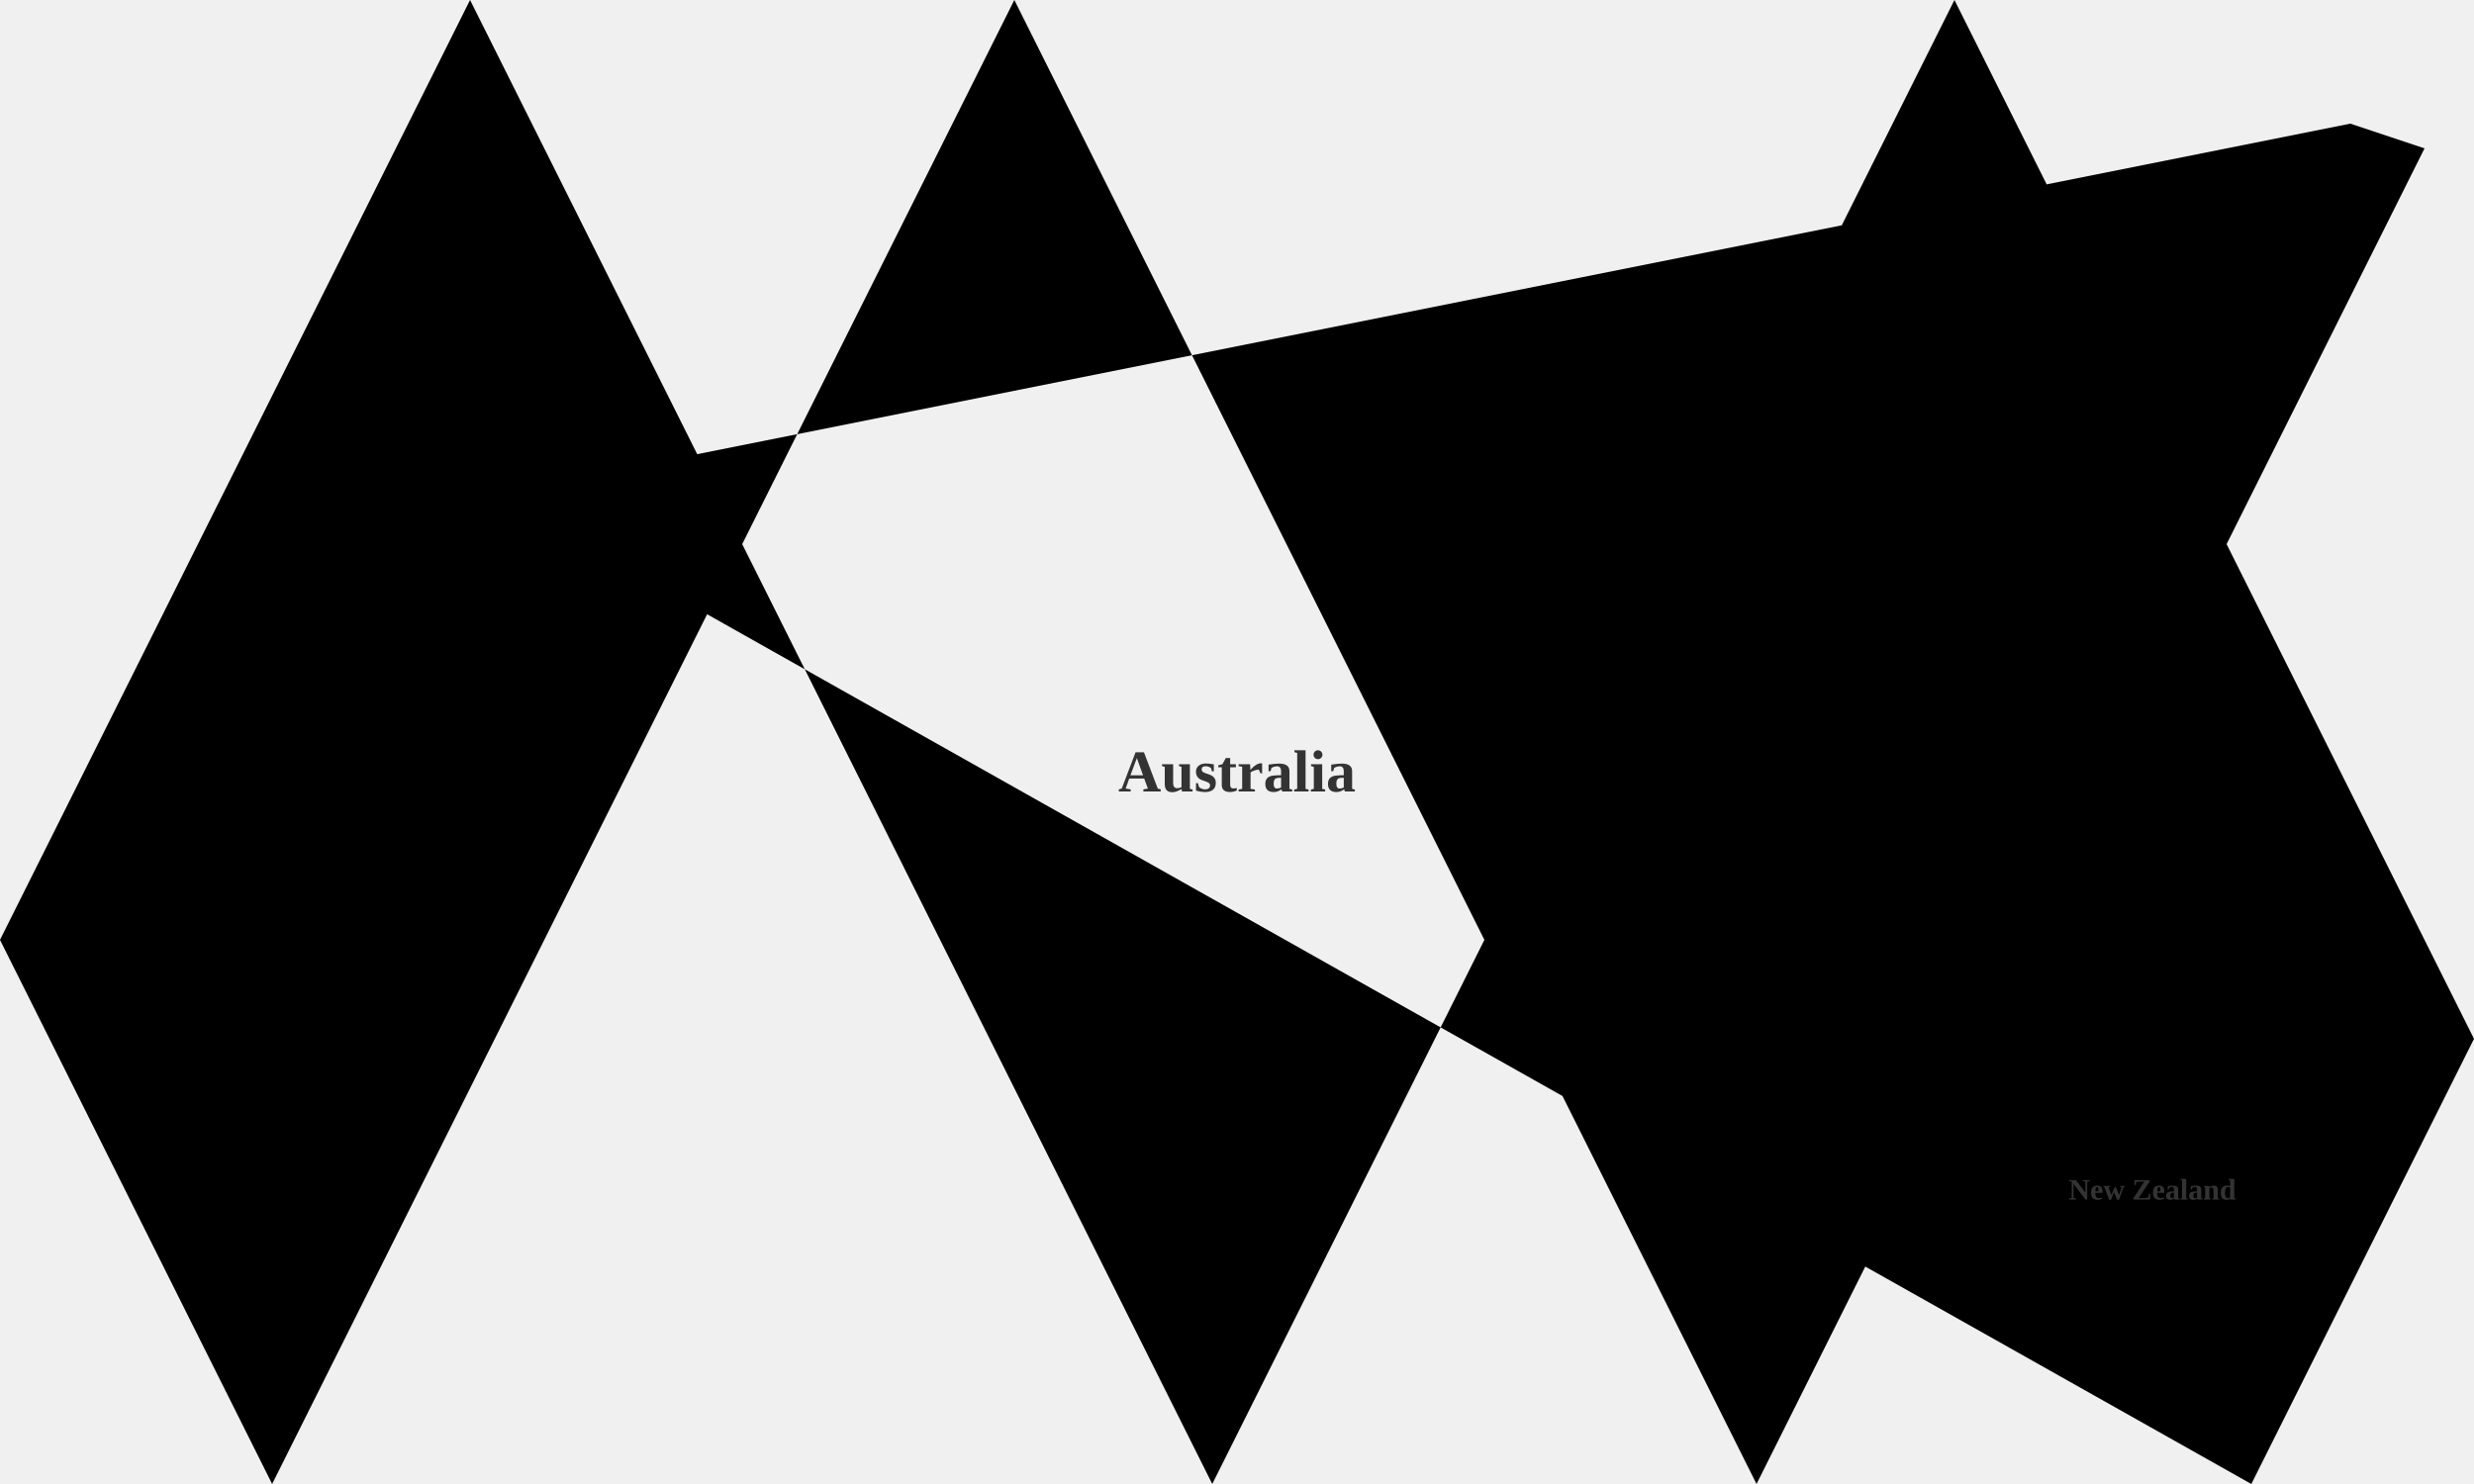
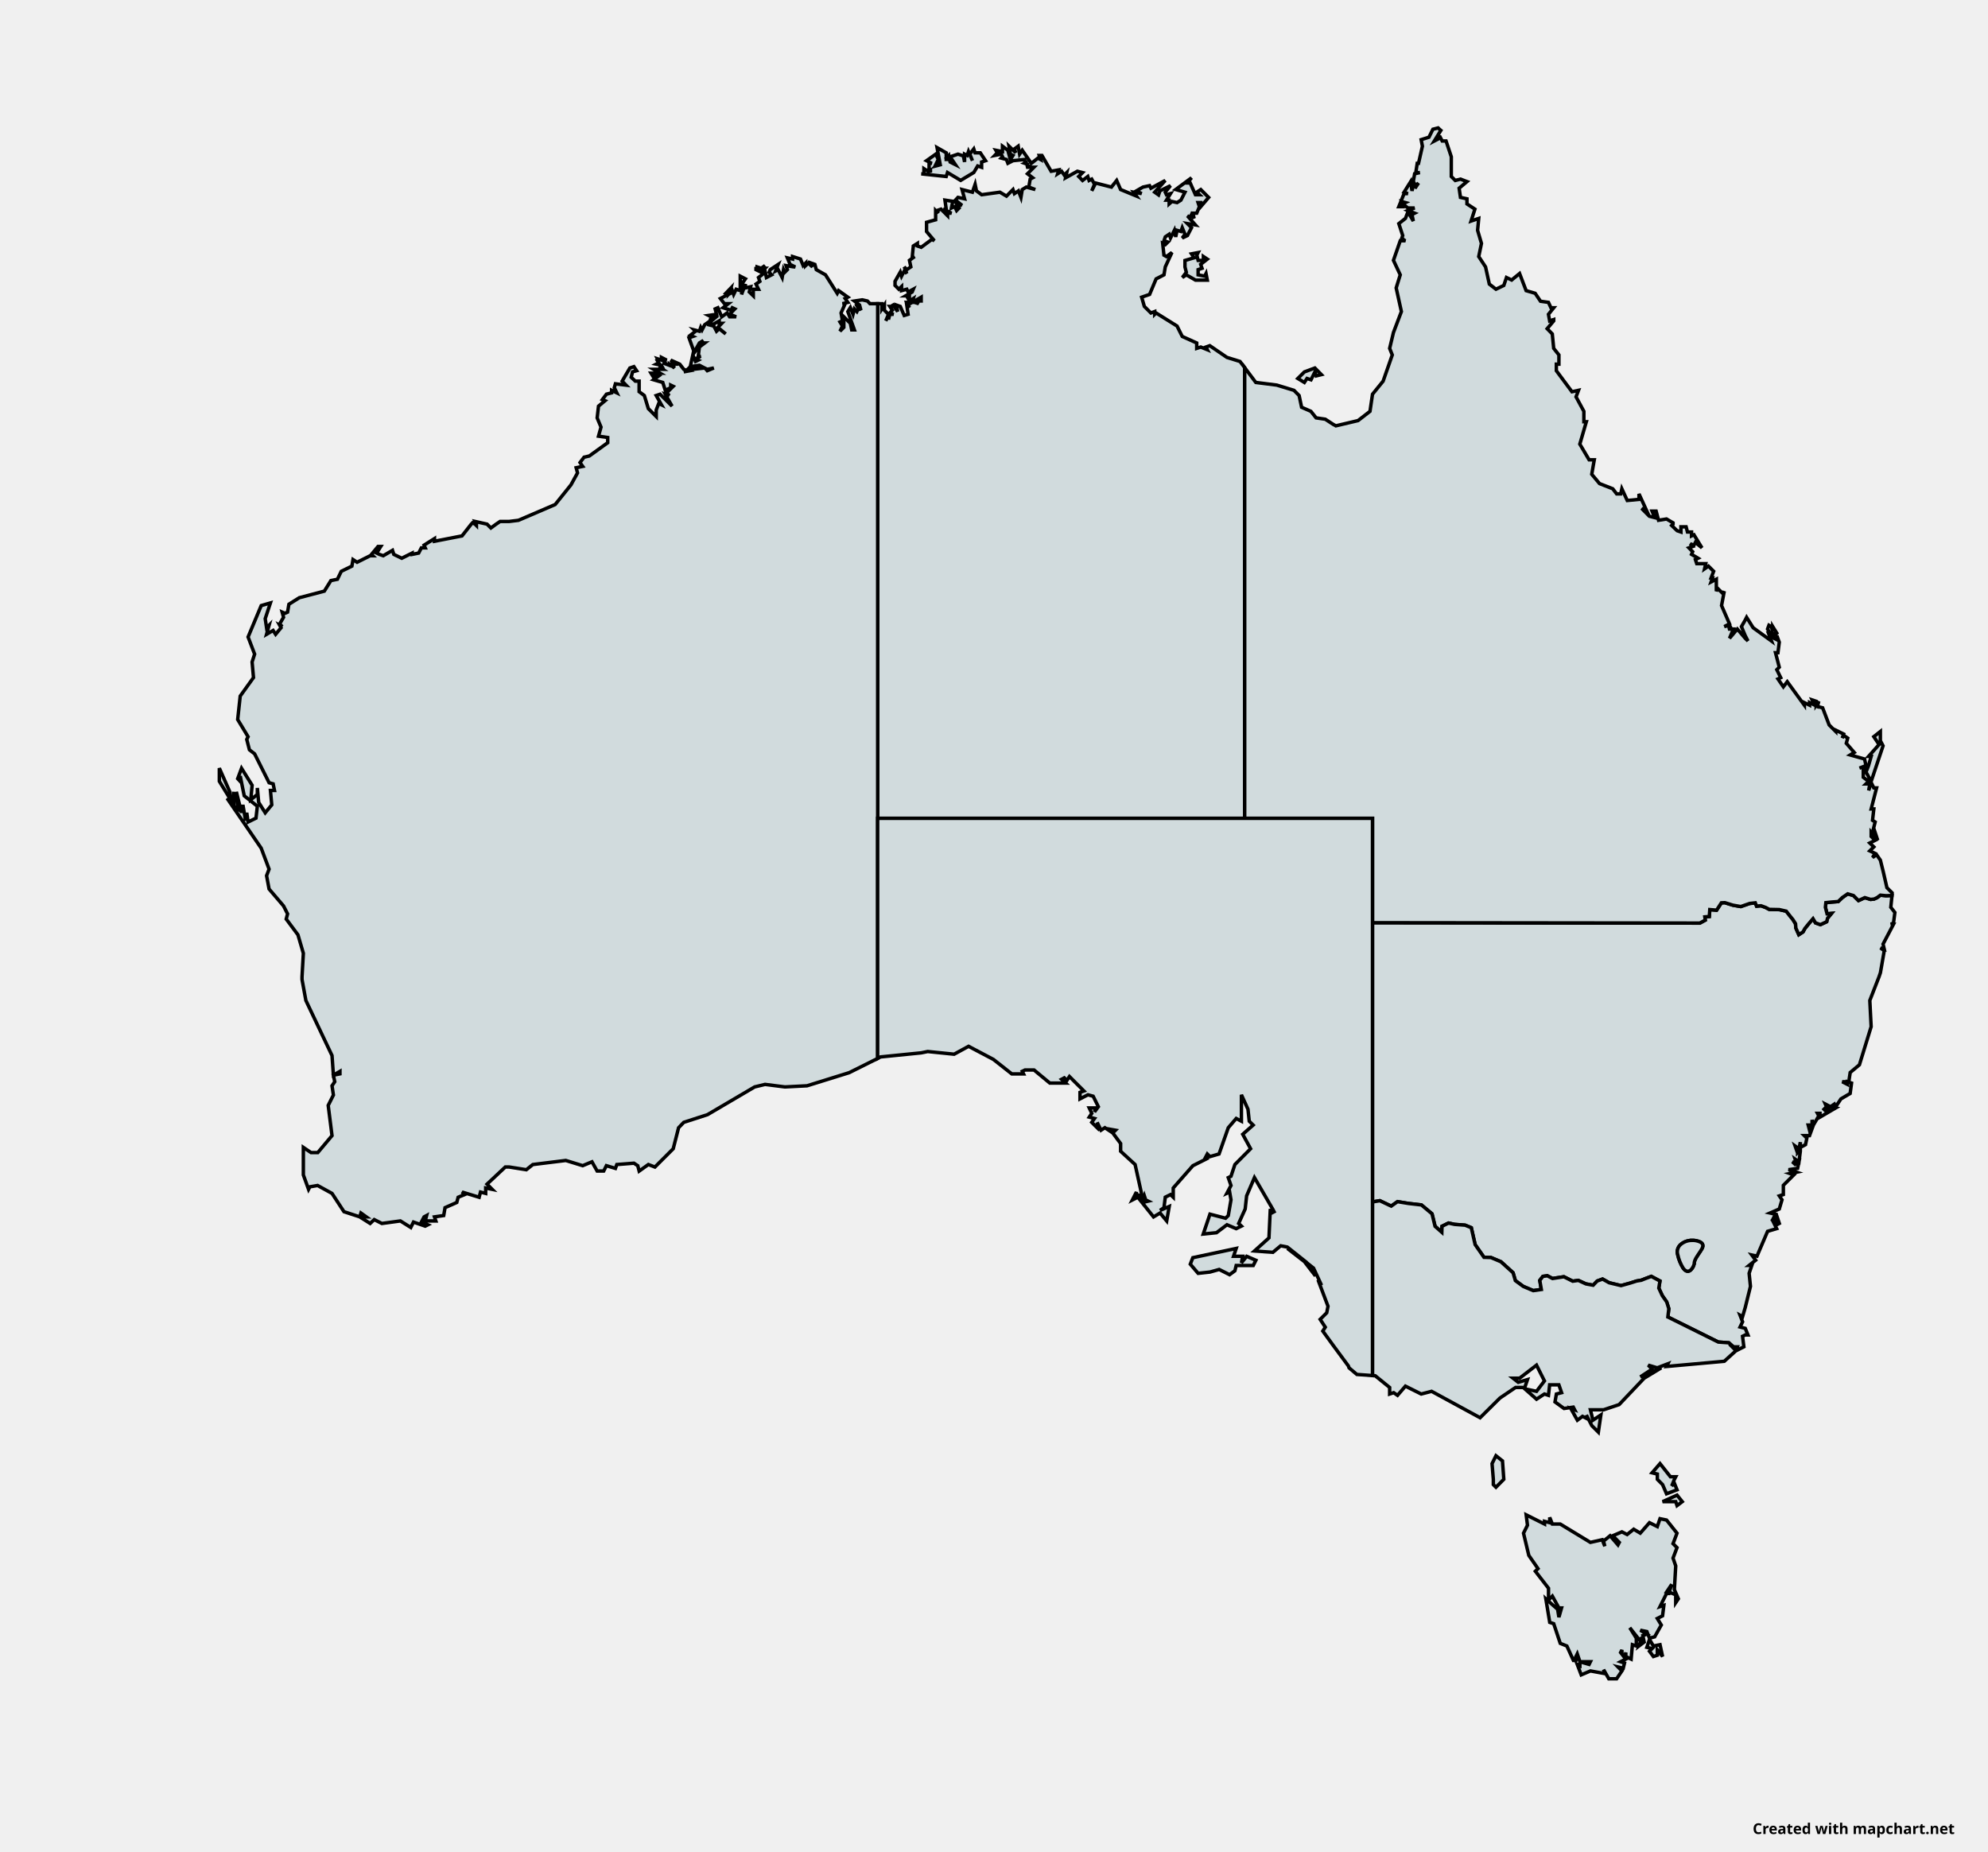
- <svg xmlns="http://www.w3.org/2000/svg" viewBox="0 0 1000 600" class="continent-map">
-   <path id="Australia" class="country" d="M200 200 L250 190 L300 180 L350 170 L400 160 L450 150 L500 140 L550 130 L600 120 L650 110 L700 100 L750 90 L800 80 L850 70 L900 60 L950 50 L980 60 L970 80 L960 100 L950 120 L940 140 L930 160 L920 180 L910 200 L900 220 L890 240 L880 260 L870 280 L860 300 L850 320 L840 340 L830 360 L820 380 L810 400 L800 420 L790 440 L780 460 L770 480 L760 500 L750 520 L740 540 L730 560 L720 580 L710 600 L700 580 L690 560 L680 540 L670 520 L660 500 L650 480 L640 460 L630 440 L620 420 L610 400 L600 380 L590 360 L580 340 L570 320 L560 300 L550 280 L540 260 L530 240 L520 220 L510 200 L500 180 L490 160 L480 140 L470 120 L460 100 L450 80 L440 60 L430 40 L420 20 L410 0 L400 20 L390 40 L380 60 L370 80 L360 100 L350 120 L340 140 L330 160 L320 180 L310 200 L300 220 L290 240 L280 260 L270 280 L260 300 L250 320 L240 340 L230 360 L220 380 L210 400 L200 420 L190 440 L180 460 L170 480 L160 500 L150 520 L140 540 L130 560 L120 580 L110 600 L100 580 L90 560 L80 540 L70 520 L60 500 L50 480 L40 460 L30 440 L20 420 L10 400 L0 380 L10 360 L20 340 L30 320 L40 300 L50 280 L60 260 L70 240 L80 220 L90 200 L100 180 L110 160 L120 140 L130 120 L140 100 L150 80 L160 60 L170 40 L180 20 L190 0 L200 20 L210 40 L220 60 L230 80 L240 100 L250 120 L260 140 L270 160 L280 180 L290 200 L300 220 L310 240 L320 260 L330 280 L340 300 L350 320 L360 340 L370 360 L380 380 L390 400 L400 420 L410 440 L420 460 L430 480 L440 500 L450 520 L460 540 L470 560 L480 580 L490 600 L500 580 L510 560 L520 540 L530 520 L540 500 L550 480 L560 460 L570 440 L580 420 L590 400 L600 380 L610 360 L620 340 L630 320 L640 300 L650 280 L660 260 L670 240 L680 220 L690 200 L700 180 L710 160 L720 140 L730 120 L740 100 L750 80 L760 60 L770 40 L780 20 L790 0 L800 20 L810 40 L820 60 L830 80 L840 100 L850 120 L860 140 L870 160 L880 180 L890 200 L900 220 L910 240 L920 260 L930 280 L940 300 L950 320 L960 340 L970 360 L980 380 L990 400 L1000 420 L990 440 L980 460 L970 480 L960 500 L950 520 L940 540 L930 560 L920 580 L910 600 L900 580 L890 560 L880 540 L870 520 L860 500 L850 480 L840 460 L830 440 L820 420 L810 400 L800 380 L790 360 L780 340 L770 320 L760 300 L750 280 L740 260 L730 240 L720 220 L710 200 L700 180 L690 160 L680 140 L670 120 L660 100 L650 80 L640 60 L630 40 L620 20 L610 0 L620 20 L630 40 L640 60 L650 80 L660 100 L670 120 L680 140 L690 160 L700 180 L710 200 L720 220 L730 240 L740 260 L750 280 L760 300 L770 320 L780 340 L790 360 L800 380 L810 400 L820 420 L830 440 L840 460 L850 480 L860 500 L870 520 L880 540 L890 560 L900 580 L910 600" />
-   <path id="New Zealand" class="country" d="M850 450 L870 440 L890 450 L900 470 L890 490 L870 500 L850 490 L840 470 Z M850 520 L870 510 L890 520 L900 540 L890 560 L870 570 L850 560 L840 540 Z" />
-   <text x="500" y="320" text-anchor="middle" font-size="24" font-weight="bold" fill="#333">Australia</text>
-   <text x="870" y="485" text-anchor="middle" font-size="12" font-weight="bold" fill="#333">New Zealand</text>
+ <svg xmlns="http://www.w3.org/2000/svg" id="wrapper" viewBox="0 0 1000 931.4" preserveAspectRatio="xMinYMin" height="931.4" width="1000" style="background-color: rgb(255, 255, 255);" class="continent-map">
+   <g id="map-group">
+     <svg xml:space="preserve" id="map" width="1000" height="931.4" version="1.0" viewBox="0 0 1000 931.4" preserveAspectRatio="xMinYMin">
+       <defs>
+         <pattern id="circles3" width="10" height="10" patternUnits="userSpaceOnUse">
+           <rect width="10" height="10" fill="#fff" />
+           <circle cx="4" cy="4" r="2" fill="#000" />
+         </pattern>
+         <pattern id="diagonal1" width="10" height="10" patternUnits="userSpaceOnUse">
+           <rect width="10" height="10" fill="#fff" />
+           <path id="pattern0" d="M-1,1 l2,-2 M0,10 l10,-10 M9,11 l2,-2" stroke="#000" stroke-width="1" />
+         </pattern>
+         <pattern id="diagonal3" width="10" height="10" patternUnits="userSpaceOnUse">
+           <rect width="10" height="10" fill="#fff" />
+           <path id="pattern1" d="M-1,1 l2,-2 M0,10 l10,-10 M9,11 l2,-2" stroke="#000" stroke-width="3" />
+         </pattern>
+         <pattern id="vertical1" width="10" height="10" patternUnits="userSpaceOnUse">
+           <rect width="10" height="10" fill="#fff" />
+           <rect x="2" y="0" width="1" height="10" fill="#000" />
+         </pattern>
+         <pattern id="vertical3" width="10" height="10" patternUnits="userSpaceOnUse">
+           <rect width="10" height="10" fill="#fff" />
+           <rect x="2" y="0" width="3" height="10" fill="#000" />
+         </pattern>
+         <pattern id="horizontal1" width="10" height="10" patternUnits="userSpaceOnUse">
+           <rect width="10" height="10" fill="#fff" />
+           <rect x="0" y="2" width="10" height="1" fill="#000" />
+         </pattern>
+         <pattern id="horizontal3" width="10" height="10" patternUnits="userSpaceOnUse">
+           <rect width="10" height="10" fill="#fff" />
+           <rect x="0" y="2" width="10" height="3" fill="#000" />
+         </pattern>
+         <pattern id="crosshatch" width="8" height="8" patternUnits="userSpaceOnUse">
+           <rect width="8" height="8" fill="#fff" />
+           <path id="pattern2" d="M0 0L8 8ZM8 0L0 8Z" stroke-width="0.5" stroke="#aaa" />
+         </pattern>
+         <pattern id="subtlepatch" width="5" height="5" patternUnits="userSpaceOnUse">
+           <rect width="5" height="5" fill="#fff" />
+           <rect x="2" y="2" width="1" height="1" fill="#000" />
+         </pattern>
+         <pattern id="checkers" width="8" height="8" patternUnits="userSpaceOnUse">
+           <rect width="8" height="8" fill="#fff" />
+           <path id="pattern3" fill="#000" fill-rule="evenodd" d="M0 0h4v4H0V0zm4 4h4v4H4V4z" />
+         </pattern>
+         <pattern id="raindrops" width="10" height="10" patternUnits="userSpaceOnUse">
+           <rect width="10" height="10" fill="#fff" />
+           <path id="pattern4" fill="#000" d="M0 38.59l2.83-2.83 1.41 1.41L1.41 40H0v-1.41zM0 1.4l2.83 2.83 1.41-1.41L1.41 0H0v1.41zM38.59 40l-2.83-2.83 1.41-1.41L40 38.59V40h-1.41zM40 1.41l-2.83 2.83-1.41-1.41L38.59 0H40v1.41zM20 18.6l2.83-2.83 1.41 1.41L21.41 20l2.83 2.83-1.41 1.41L20 21.41l-2.83 2.83-1.41-1.41L18.59 20l-2.83-2.83 1.41-1.41L20 18.59z" />
+         </pattern>
+         <pattern id="texture" width="4" height="4" patternUnits="userSpaceOnUse">
+           <rect width="4" height="4" fill="#fff" />
+           <path id="pattern5" fill="#000" d="M1 3h1v1H1V3zm2-2h1v1H3V1z" />
+         </pattern>
+         <pattern id="circles3_a03500_000000" width="10" height="10" patternUnits="userSpaceOnUse">
+           <rect width="10" height="10" fill="#a03500" />
+           <circle cx="4" cy="4" r="2" fill="#000000" />
+         </pattern>
+         <pattern id="diagonal1_d9b400_535353" width="10" height="10" patternUnits="userSpaceOnUse">
+           <rect width="10" height="10" fill="#d9b400" />
+           <path id="pattern0" d="M-1,1 l2,-2 M0,10 l10,-10 M9,11 l2,-2" stroke="#535353" stroke-width="1" />
+         </pattern>
+         <pattern id="diagonal3_3264c8_ffffff" width="10" height="10" patternUnits="userSpaceOnUse">
+           <rect width="10" height="10" fill="#3264c8" />
+           <path id="pattern1" d="M-1,1 l2,-2 M0,10 l10,-10 M9,11 l2,-2" stroke="#ffffff" stroke-width="3" />
+         </pattern>
+         <pattern id="horizontal1_72b38e_000000" width="10" height="10" patternUnits="userSpaceOnUse">
+           <rect width="10" height="10" fill="#72b38e" />
+           <rect x="0" y="2" width="10" height="1" fill="#000000" />
+         </pattern>
+         <pattern id="horizontal3_986ba1_ffffff" width="10" height="10" patternUnits="userSpaceOnUse">
+           <rect width="10" height="10" fill="#986ba1" />
+           <rect x="0" y="2" width="10" height="3" fill="#ffffff" />
+         </pattern>
+         <pattern id="vertical1_b9a087_ffffff" width="10" height="10" patternUnits="userSpaceOnUse">
+           <rect width="10" height="10" fill="#b9a087" />
+           <rect x="2" y="0" width="1" height="10" fill="#ffffff" />
+         </pattern>
+         <pattern id="vertical3_4c91bf_ffff33" width="10" height="10" patternUnits="userSpaceOnUse">
+           <rect width="10" height="10" fill="#4c91bf" />
+           <rect x="2" y="0" width="3" height="10" fill="#ffff33" />
+         </pattern>
+         <pattern id="checkers_cc3333_f7f7f7" width="8" height="8" patternUnits="userSpaceOnUse">
+           <rect width="8" height="8" fill="#cc3333" />
+           <path id="pattern3" fill="#f7f7f7" fill-rule="evenodd" d="M0 0h4v4H0V0zm4 4h4v4H4V4z" />
+         </pattern>
+         <pattern id="texture_d1dbdd_525252" width="4" height="4" patternUnits="userSpaceOnUse">
+           <rect width="4" height="4" fill="#d1dbdd" />
+           <path id="pattern5" fill="#525252" d="M1 3h1v1H1V3zm2-2h1v1H3V1z" />
+         </pattern>
+         <style id="map-style">svg { background-color: #ffffff; }</style>
+       </defs>
+       <path id="New_South_Wales" class="country" fill="#d1dbdd" stroke="#000" d="m929.42 449.6-2.72 1.95-2.03 1.94-3.4.28-2.8.3-.29 2.31.86 3.31 2.24-.21-2.02 2.42-.4 1.75-3.19 1.46-2.42-.87-1.27-2.12-2.04 2.4-2.03 2.53-.97 1.75-2.12 1.35-1.46-3.3-.21-2.23-1.33-2.13-1.26-1.56-2.05-2.6-3.48-.77-5.05-.1-1.82-.97-2.32-.87-2.23.2-.67-1.65-2.83.3-4.45 1.53-3.96-.67-4.07-1.27-1.75.1-2.42 3.68-3.38-.28-.29 3.48-2.23.21.19 1.62-2.72 1.48-164.64-.21V603.9l.2.67 3.47-.59 5.74 2.72 3.18-2.24 5.42.89 6.6.76 5.33 4.47 1.54 6.28 3.37 3.01.1-3.01 3.31-1.64 3 .67 5.33.4 3.1 1.27 1.94 8.51 4.45 6.39 3.47.1 5.06 2.11 6.1 5.55 1.15 3.96 3.97 2.9 5.06 2.12 4.04-.57-.78-4.56 1.56-2.02 2.24-.3 2.61 1.37 5.7-.88 4.46 2.23 2.8-.4 3.8 1.75 3.67.68 2.04-2.11 2.7-1 3.29 1.86 6 1.46 4.56-1.27 3.29-1.05 2.32-.42 2.23-.85 2.83-1.07 4.34 2.32-.57 3.58 1.75 3.8 2.21 3.18 1.06 3.37-.47 4.18 25.38 12.6 5.31.38 2.24 2.05h2.02l-.48 1.34.4.3 3.37-1.67-.67-5.3 1.37-.68h1.35l-1.35-3.31-2.62-.68 1.27-2.61-1.27-3.29 1.27.68 1.35-4.64 2.61-10.56-.67-6.6 1.35-3.96h-1.35l3.28-2.62-1.93-2.61 2.6.57 5.34-12.48 4.56-1.37-1.94-3.96 1.94-.57v2.61l1.34-.7-1.34-3.96-1.27.68.68-1.35-2.72-.6 4.63-2.02 1.37-4.63-1.35-1.96 2.03-.68v-4.64l5.23-5.22-1.92-.7 3.29-.67-3.99-1.27 4.56-.67.67-3.3-1.92 1.27-1.37-1.26 2.05.67-.68-2.02 1.94 1.35.68-5.33v-.68l-1.37 1.37v-1.94l-.57.57-.68-1.94 1.94 1.37.68-3.29v2.62l2.6-1.37.68-3.3-1.26-1.26h2.61l1.94-5.3-1.94 2.6-.67-2.6h1.94v-2.62l.67 2.61 2.72-4.64-.67-1.26h1.26v1.92l7.93-4.64-2.62-.59-2.61 1.94-.67-.68 1.26-1.26-.59-1.35 2.61 1.35 1.94-1.35.68 1.35 2.61-3.96 4.64-2.72.7-5.23-2.05-.67v1.34l-2.61-1.34h3.28l.7-4.64 4.64-3.88 5.9-19.18-.67-13.18 4.63-11.9.7-2.05 1.94-11.13-1.94-1.35 1.94.67-.6-2.61 5.24-9.97h-1.35l1.35-.6.7-5.32-2.05-2.62.59-5.9-3.02.1-2.8-.29-1.65 1.26-1.56.68-1.72.19-2.91-.87-3.2 1.46-2.54-2.53-2.88-.87Zm-78.55 174.32a10 10 0 0 1 4.26.8c1.14.53 1.52 1.29 1.46 2.11-.07.84-.7 1.73-1.35 2.74-1.33 2-3.12 4.22-3.02 6.18-.23 1.07-1.35 3.4-2.9 3.69-.77.14-1.7-.21-2.62-1.48a21 21 0 0 1-2.8-6.75c-.57-2.1.1-3.87 1.45-5.14a8.7 8.7 0 0 1 5.52-2.13Z" style="fill: rgb(209, 219, 221); fill-opacity: 1; stroke: rgb(0, 0, 0); stroke-width: 1.737; stroke-miterlimit: 4; stroke-dasharray: none; filter: none;" data-originalStrokeWidth="1.73674" />
+       <path id="Northern_Territory" class="country" fill="#d1dbdd" stroke="#000" d="M504.26 73.54v2.71l-3.33-.67.72 1.24-1.29 1.37 3.3-.65.62 1.33-.63.65 2.62.72.71 1.9 2.57-1.31 5.9-.6v1.27h1.4l-1.4.64 2.05.73h-1.33l1.33.66-1.33.59h3.94l-3.26 3.29 2.61 2.02-1.26.67-.7 4 3.29 1.25-4.53-1.26-2.05 1.26-.65 3.94-1.27-3.28-2.02 1.39-.72-2.05-3.28 3.3-3.3-1.97-9.18 1.27-2.62-1.94-.67-3.3-1.37 3.97-5.2-1.33 1.26 4.64-3.31-.7-1.27 1.37 3.31 2.64-2.7-.72 1.25 2.05-1.27 1.28-1.26-2.61v.65l-1.33.68.65-3.37-3.94-.6.65 4.54h-1.37l4 2.04h-1.95v1.27l-3.29-3.31-2.04.71.67 1.33-1.35-1.33v4.64l-4.57 1.27v4.63l3.92 4.64-1.29-.65-5.33 3.96-1.9-.67v-1.29l-2.06 1.29-.57 5.9 1.24-.57-2.61 1.9.7 3.28-2.05 1.4-1.27-1.4 1.27 3.34-1.27-1.27-1.35 2.61-.65-2.04-2.63 4.64v2.06l1.9 1.9 1.38-1.33v2.05l2.62-.72.67 1.4 2.62-1.4-.57 1.4-3.3 1.93h1.9v1.35h-.65l.49.88.48.17 1.65-1.05-.57 1.94 4.53-2.61v1.9h-2.62l1.38 1.38-2.05-.67h-3.96l1.35 2.63-1.35-1.28.67 4.64-1.96.59-1.98-4.54-1.96-.7.65 3.3-2.7-3.97.66 1.37h-1.9l1.24 1.9-1.26 1.4 1.92.67h-1.9l-.67 2.61v-2.04l-1.37 2.72 1.37-3.3-.7-.67-1.35-1.37v-2.63l-1.26 1.94v-2.58h-2.15v258.86H626.1V184.92l-2.36-3.1-6.58-2.04-8.62-5.9-1.94.69.7 1.35-3.29-1.35-2.04.67v-2.72l-7.28-3.28-2.61-5.23-10.54-6.58-.7.68v-1.4l-1.91.72-3.3-3.29-1.36-4.65 4-1.38 3.27-7.82 3.96-2.04.66-4 3.33-7.24-2.74 2.05-1.27-.72-.63-5.9 1.3.63 1.31-1.3-1.96-.66.66-1.96 1.96-1.33.67 1.9 1.94-3.86.68 3.3.67-3.3 1.94.57.67-1.9 1.37 3.3-1.37 1.9 2.62-1.25 2.04-3.94-2.04-2.05 4 .65-4-4.53 1.39.6.65-1.3 1.33 1.97-.65-2.64h1.94l1.35-3.29-.68-2.04h1.37v2.04l3.96-4.63-3.96-3.97-2.02 1.33 1.33 1.27h-2l-2.62-5.9h-1.4l2.05-2.62-7.94 5.9 4.65 1.35-2.04 4-1.94 1.23-2.57-.57-1.4 1.24v-1.9h-1.36l2.04-3.3-2.04.59-.6-1.29 2.64-3.29-5.33 2.62-.68 2.04-1.94-1.37 5.32-5.9-7.23 3.9-.68-1.29-3.33.72-3.29 1.9 2.64 1.37-3.97-.7 1.35 1.94-7.96-3.27-1.99-4.57-2.63 3.33-7.95-2.05-1.96 3.95 1.4-3.3-1.4-2.6-1.33.67-.65-2-2.63 2-1.94-2 1.94-1.96-2.62-.68-5.9 3.29.57-2.61-1.24 1.26-1.37-1.94-1.97 1.27.57-1.96-3.85.7-4.62-7.96h-1.37l.65 2.05-1.32-.7-3.3 2.62-4.57-6.58-1.33 1.96-.71-4-1.9 1.37.65 1.91-3.37-3.28.68 4 1.32.65-1.32 2.05-1.27-4.66Zm-32.9.71 1.6 8.64-2.28.6 1.31-1.33-1.29.67 1.27-2.63-1.27-2.66-4.63 3.29 2.63 1.33h-1.35v2.65l.68.45v1.51l-.68-1.96-.63 1.29-1.98-1.27v2.62h-1.33l12.56 1.33.64-2 6.62 3.96 6.61-3.97 1.94-3.28 2 .67v-2.68l1.97-.65-2.64-3.96h-2.65l-.64-1.96-1.98 2.63 1.33 3.29-2-4.64-.66 2-1.3-.65v3.94l-.66-3.29h-.67l-2-.65-3.95 1.33 2.66 3.96-2.66-1.35-.67-3.29-1.26 1.35.6.66h-.63v-3.33Zm131.32 52.8-3.33.64 1.33 1.98-4.62 1.35v3.27l.68 2.67-2 2.62 2-1.33 4.62 2.66h5.94l-.65-3.33-.68 1.32-3.29-.65v-2.61l1.96-.68-.67-2 3.33-2.62-1.98-1.32V131h-2.64l-.65-2.66Z" style="fill: rgb(209, 219, 221); fill-opacity: 1; stroke: rgb(0, 0, 0); stroke-width: 1.737; stroke-miterlimit: 4; stroke-dasharray: none; filter: none;" data-originalStrokeWidth="1.73674" />
+       <path id="Queensland" class="country" fill="#d1dbdd" stroke="#000" d="m723.4 64.34-2.63.68-1.98 4-3.92 1.23.63 3.29-1.96 8.62h-.65l-.72 4.66h2.04l-2.63.59-.65 3.94 1.24 2.04 1.37-1.33-1.37 2.05-1.26-.72-.64 2.62-.67-4.66-3.33 5.33 1.94.72h-1.94l-2.64 6.55h1.96l-.67-2.61 2.04.57-1.37.67 2.62 2.05h3.37l-3.37 1.28 3.37 1.33-1.33.68.68 3.28-2.72-4.63-1.25 3.3-3.33 2.62 1.96 5.99-.67 1.96 1.35-.72-.68.72 1.37.67h-2.61l-3.42 9.85 3.42 7.29-2.05 6.58 2.62 11.89-4 10.58-1.9 7.94 1.32 3.3-4.61 13.19-5.34 6.58-1.26 8.6-6 4.65-11.16 2.64-1.33-.72-4-2.61-4.62-.68-2.61-3.28-4.68-2.05-1.25-5.9-2.6-2.62-8.63-2.63-10.56-1.33-5.59-7.46v226.73h64.3v52.49l164.63.19 2.74-1.48-.21-1.64 2.23-.17.27-3.5 3.42.3 2.4-3.7 1.73-.08 4.09 1.27 3.94.7 4.5-1.57 2.8-.31.65 1.64 2.23-.17 2.34.85 1.84.97 5.01.1 3.5.8 2.05 2.62 1.26 1.53 1.37 2.15.17 2.22 1.48 3.29 2.1-1.37.95-1.75 2.05-2.53 2.04-2.38 1.25 2.1 2.44.9 3.18-1.47.43-1.72 1.98-2.45-2.22.19-.84-3.29.25-2.32 2.8-.3 3.42-.27 2-1.96 2.75-1.9 2.9.85 2.53 2.53 3.2-1.48 2.9.89 1.72-.17 1.54-.72 1.65-1.24 2.8.27 3.02-.08.1-1.35-2.63-2.61-1.82-7.95-1.47-5.9-1.9-2.72-2.04 1.39 1.32-2.05-2.7-1.28 2.03-2-2.05-1.96 2.74-1.37-2.02-1.92v-2.05l3.29 3.97-1.96-5.9-.65 1.93 1.32-5.23-1.32-.84.65-5.73h-1.33l2.72-10.58h-1.4l-1.32-2.7-1.26 4 .57-3.3h-1.92l1.33-1.27-2.7-2.07v-3.94l2.04-1.96-3.96 1.29 3.29-1.27-.72-3.3-7.23-2.05 2.04-1.25-4-4.63.72-2.6-2.05-1.37-.71 1.37.71-2.04-4-1.96v.67l-3.3-3.29-3.28-8.62-2.61-.65.67-2.64-1.33 1.97v-1.97l-1.96-.65 1.27 2.62-2.6-1.3v1.3l-2.63-1.3v1.3l-8.6-11.8-1.96 2.56-2.72-3.96 1.39-.65-1.96-4 1.24-1.25-1.9-7.28h1.23l.67-5.29-1.24-3.33v2.05l-1.33-.68-1.39-2.61 2.05.65.67-.65-2.04-3.29v2.61l-.68-2.6-1.24-.68-.7 1.9 1.94 3.3-1.24-.59 1.26 3.3-9.21-6.67-3.29-5.23-.7 1.37-1.9 3.3 1.9 4.52 1.38 2.7-1.37-1.33-3.97-4.66-3.94 4.66 1.98-4.66h-2.7l1.37-.67-.65-1.24-2.63.67 2.63-1.37-4-9.21 1.37-7.23-.66 1.24-2.63-2.61-.7 1.37v-6.03l-2.63 1.37.71-2.04h-.71l1.28-3.3-2.61-2.6-1.96 1.36.59-2.61h-4.53l-.68-2.05 1.35-.67-3.29-1.96.57-1.33-1.9-1.94 1.9-.67-1.24-1.37 1.9.7.71-1.38 3.3 2.72-4.01-6.57-1.23.56v-1.96h-2.04l-.68-2.6h-2.61v2.6l-1.9-.65-2.76-2.63.7-.66V263l-3.3-1.94-4 .65-1.22-4.61h-2.04l1.37 3.28-2.74-.71-3.88-3.94 2.63 1.37-3.96-8.65v2.74l-5.9.57-2.72-5.9-.57 2.57h-2.05l-1.96-2.57-6.66-2.61-3.9-4.68 1.27-7.28h-2.6l-4.67-7.9 3.28-11.24h-1.24v-5.24l-3.94-7.28 1.24-3.29-3.29.72-7.86-10.58v-3.29h1.29v-4.66l-2.62-3.29-.71-7.27-2.58-2.63 3.3-3.94v-.68l-2.05.68-.6-3.3 2.64-3.28h-1.39l-1.24-2.72-4-.57-2.7-4-4.54-1.33-3.29-8.62-4 3.28-2.6-1.26-1.34 3.98-3.94 1.9-3.34-2.57-1.9-8.64-3.43-5.21 1.37-6.62-1.94-6.58.57-5.98-3.86 1.32 1.94-6-4-2.62v-2.57l-3.27-.72-.67-4.61 3.96-3.33-3.29-1.25-2.61.68-2-2v-9.91l-2.64-7.95h-1.94l-1.35-2.61v1.26l-2.61 1.35 3.29-5.33-.68-.57Zm-61.99 120.77-5.29 1.98-3.29 3.29 3.29 2 1.33-2 2 .67 1.96-3.94.65 1.98 2.62-.65Zm284.45 182.84-3.3 2.62 2.64 3.96-5.27 5.94h1.31l-1.33 4.64-1.28 3.27 2.61 4.66 5.97-17.86-1.35-2.61Z" style="fill: rgb(209, 219, 221); fill-opacity: 1; stroke: rgb(0, 0, 0); stroke-width: 1.737; stroke-miterlimit: 4; stroke-dasharray: none; filter: none;" data-originalStrokeWidth="1.73674" />
+       <path id="Western_Australia" class="country" fill="#d1dbdd" stroke="#000" d="M441.49 532.42V152.77h-3.88l-1.27-1.35-2.59-.59-3.98.6 2.61 2.02.68 2.61-2.62-3.29 1.94 3.3-.67-.68-.68 1.35-1.26-1.35-.68 2.72-1.35-3.4-1.26 2.03 3.29 9.2h-1.35l-.68-3.3-3.28-3.29v5.33l-1.94 1.94 1.26-2.61-1.26-2.05 1.26-.56-.7-3.99 2.05-4.64h-1.37l2.72-.67-1.35-1.94 1.35-.67-4.64-3.31-.7 1.37-5.9-9.3-4.63-2.61-.7-2.62-1.94-.7.7 1.95-2.05-1.94-1.35 1.26v-1.26l-1.26 1.26-1.35-3.29-3.98-1.26v1.26l-2.62-.59 1.37 3.31 2.62 1.27-1.16-.1-3.5-.6.67 2.05-1.35 1.34-.59-1.34-.67 3.96-2.03-3.96-1.26.67 1.26-3.29-3.98 2.62-.57 1.34 1.27 1.27-2.62 1.35-.7-3.29h-1.26l1.27-1.35h-1.27l1.27-1.37-1.94 1.35-2.03-.67v1.37l-.59-1.37v1.37l3.88 1.91-2.61 2.05.67 1.94-1.94 1.35 1.27 2.61h-2.62v3.29l-2.02-1.94.68-2.61-2.62.59v-1.94l-1.94 5.22.57-5.9 1.37-1.94-2.61-1.35v7.26l-2.05-.68-1.26 2.61-.68-1.93-1.35 1.37.68-2.72-2.62 2.72 1.27.56-3.98 2.05 2.04 2.61h1.94l-2.61 2.03 3.96 1.26.67-1.26 1.27.59-2.62 2.7 3.3 1.26H367l-1.26-1.94-2.7 1.94-1.94-4.55-1.37.59.7 2.7-3.99.59 1.35.67-.67 2.05 3.98-2.72-3.98 3.37 1.37 1.26 3.29-1.91v1.26h1.26l-1.94 2.02 3.96 3.3-3.28-2.62-1.35 1.26-1.37-2.61-2.62-.68v-1.37l-1.94 1.37-1.34 2.62-.68-1.27-.67 1.94-2.62-.67.68.67-2.62 2.03 1.27.59-1.94.67 2.61 7.27.68-1.18v.49l1.35-1.94-1.16 1.07 1.75-3.1 2.02-1.26-1.35 1.26h2.02l-2.7 2.05-.58 4.64h1.26l-2.61 1.26 1.35.68-1.35.67-1.37-3.29-1.27 5.9 4.58-.67 2.61 1.35-5.9.67-1.27-1.35-1.37 1.35 1.16.7-3.1.57 1.94-.57-1.94-.7-2.02-2.61-4.55-2.02 1.94 2.02h-1.35l1.35 1.94-2.62-1.94v.59l-3.29-1.26h1.27l-.7-1.35h1.37l-2.61-1.35v1.35l-2.05-.68.68 1.35-1.27-1.35 1.27 2.03-1.27.67 2.62.59.7 1.35-2.05-.68 2.04 1.35h-4.63l3.26 1.94h-4.55l1.27 2.05.67-1.35 1.94.67-2.61 1.94 4.63 1.35 1.27 3.96 2.74-1.34v-1.27l1.24.6-3.29 3.28 1.35 1.35-2.04-.68 3.4 6.01-6.02-6-1.94.67 2.62 4.64-1.35-.66-1.27 3.3v3.28l-3.96-3.96-2.02-6.6-2.62-1.94v-5.31h-1.94l-2.04-1.94.67-2.72 2.05-.57-1.37-2.05-2.02.68-3.88 6.6 1.94 2.02-5.34-.67L309 195l1.27 2.61-2.62-1.27v1.27l-2.6.67L303 201l1.34.57-3.28 2.74-.68 5.9 1.94 4.64-1.26 4.56 4.63.67v2.61l-9.27 6.69-2.61.59-2.05 2.7 1.35 1.93-3.29.68.68 2.61-3.3 6.01-7.94 9.89-18.49 7.94-4.63.57h-4.58l-2.02 1.37-2.62 1.92-1.93-1.94-6.01-1.35.67 1.37v.68l-.67-.68-1.27-.7-.67.7-4.64 5.9-13.85 2.7v-1.35l-5.23 3.3.57 1.36h-1.94l-1.35 2.62-3.28.67v-.67l-5.23 2.61-3.99-1.94-.67-2.04-4.64 2.72-1.94-.68-1.37-.67 2.05-3.31h-1.37l-3.3 3.98.68.68h-1.35l-6.57 3.28-2.05-1.35-.57 3.3-5.33 2.6-1.94 4-3.29.67-3.29 5.3-12.6 3.32-5.23 3.29-.67 3.96-1.35.59-1.37-.6.7 2.62-1.95 3.3 1.27 1.36-1.27-.67.68 1.26-2.72 3.29-1.27-1.94-3.28 1.94 1.26-4.55-1.26 1.26-.68-4.57 2.62-7.93-4.64 1.35-6.6 15.79 3.29 8.62-1.27 3.96.7 7.84-6.68 9.3-1.27 11.8 5.23 8.65-.67 1.35 1.34 5.22 2.62 2.05 7.27 14.52 2.05.57.67 3.31h-2.04l.67 7.25-3.29 3.99-3.29-5.23-.67-7.27v3.29l-3.29 2.6.67-7.24-5.33-8.54-1.94 5.23 1.27 1.37v-2.72l2.02 9.97 6.6 5.23-.68 6-3.98 1.94-.67-4.63-.57 3.96-1.37-7.95-.68 3.99-2.61-10.56.67 8.62-2.02-1.37v-7.25l-.6 5.3-2.71-2.02 17.16 25.09 3.96 10.54-1.26 3.3 1.26 6.7 7.27 8.5 2.03 4-.68 2.6 5.9 7.93 2.72 9.3-.67 11.82v1.35l1.94 10.56 13.15 27.7.7 9.89 3.29-1.94v1.26l-3.3.68.68 3.29-1.37 2.04.7 4.64-2.62 5.23 1.92 15.2-7.16 8.53h-3.38l-3.88-2.61v13.85l2.62 7.25.67-1.27 3.88-.67 7.25 3.98 6.01 9.2 7.95 2.6.59-1.93 2.7 1.94h-3.3l5.23 3.3 2.05-1.93 3.86 1.94 9.3-1.27 5.24 3.29 1.35-2.72 5.9 2.05 1.35-.68-3.29-1.37 1.37-2.61 1.27-.68-.7 2.72h5.34l-.68-2.04 4.64-.68.67-3.96 5.9-2.61.7-2.62 3.29-1.37-1.35-1.26 8.62 2.63.68-2.61 2.61.67v-2.72l3.29.68-2.61-2.62 9.19-8.62h1.94l8.64 1.37 3.26-2.61 16.57-2.05 8.52 2.62 4.66-1.94 2.61 4.64h3.29l1.35-2.7 4.55 1.37.7-1.94 8.62-.68 1.92 1.27.7 2.7 4.63-3.3 3.29 1.27 9.21-9.2 2.7-10.57 2.61-2.72 11.93-3.86 23.72-13.95 5.23-1.27 9.99 1.27 11.13-.57 21.2-6.6ZM359.07 185.1l-3.3 1.37-1.15-1.27 1.16.57ZM115.6 398.3l-5.27-11.9v6.6l5.27 8.59Z" style="fill: rgb(209, 219, 221); fill-opacity: 1; stroke: rgb(0, 0, 0); stroke-width: 1.737; stroke-miterlimit: 4; stroke-dasharray: none; filter: none;" data-originalStrokeWidth="1.73674" />
+       <path id="Victoria" class="country" fill="#d1dbdd" stroke="#000" d="m873.24 679.42-1.94-1.94h.59l-2.24-2.02-5.33-.38-25.36-12.6.49-4.16-1.06-3.4-2.23-3.2-1.75-3.77.57-3.58-4.34-2.32-2.83 1.05-2.21.89-2.32.38-3.3 1.05-4.56 1.27-6.01-1.44-3.29-1.85-2.7.97-2.04 2.13-3.67-.68-3.8-1.75-2.8.4-4.45-2.23-5.7.88-2.62-1.37-2.24.3-1.56 2.02.78 4.56-4.06.59-5.04-2.13-3.97-2.91-1.15-3.96-6.12-5.53-5.04-2.13-3.47-.1-4.45-6.39-1.94-8.51-3.1-1.27-5.33-.4-3-.67-3.3 1.64-.09 3.01-3.4-3.01-1.53-6.28-5.34-4.47-6.6-.76-5.41-.89-3.18 2.24-5.72-2.72-3.5.59-.2-.67v88.02l1.36.1 7.28 5.91v3.29l2.02-.67 1.94 1.34 3.98-4.63 7.93 3.96 5.23-1.35 24.4 13.28 9.98-9.9 7.86-5.32H767l1.35-3.96-4.64 1.35-2.61-2.05h3.28l8.52-6.57 3.98 7.94-3.98 5.23-5.9-1.26 5.9 5.22 3.98-2.61 2.03.67.59-5.3h4.64l1.37 3.96-2.62.67-.7 3.98 4.56 3.3 4.64-.68.7 1.35-1.95-.68 3.3 5.9 2.6-1.93 2.62 1.34-.68-2.02 2.72 5.33 3.3 3.3 1.26-8.65-3.99 2.63-1.26-5.22h6.6l7.84-2.62 12.6-13.28 8.6-5.22-10.54 4.55 5.9-3.86-.2-.3-1.73-1.74 4.55 1.35 5.33-2.03-.67 1.35 29.05-2.61Z" style="fill: rgb(209, 219, 221); fill-opacity: 1; stroke: rgb(0, 0, 0); stroke-width: 1.737; stroke-miterlimit: 4; stroke-dasharray: none; filter: none;" data-originalStrokeWidth="1.73674" />
+       <path id="South_Australia" class="country" fill="#d1dbdd" stroke="#000" d="M441.47 411.65v120.77l1.47-.76 20.43-2.05 3.29-.67 13.28 1.35 7.27-3.97 12.48 6.58 9.27 7.3h5.9l-.63-1.31 1.37-.66h4.54l7.94 6.58h7.95l-2.04-1.9 1.37-.73 1.32 1.28 1.27-1.94 7.27 7.27-1.96.68v3.29l4-2.05 2.62.72 2.61 5.27-1.94 2.63.66-2h-3.3l1.27 2.7-1.26 1.9 2.63.7-1.39 1.93 4 3.96-1.28-3.96 1.96 3.96 1.94-1.26 3.96 2.63-1.96-1.96 3.33.6-1.37 1.36 3.95 5.34v3.86l7.29 6.7 3.94 17.81.72-2.04.67 2.04 1.25.6-2.64.64-1.33-2.6.68-.68-2.64-.66v-1.28l-2.04 4 2.76-1.39 7.9 9.9 3.3-1.95 3.32 4 1.27-7.3-4.6 1.97 1.96-1.37.66-5.27 2.63-1.3 1.37 1.32v-4.64l9.87-11.21 7.94-4-2.04.71 1.37-2.61 1.33 1.32 4.57-1.32 4.64-13.2 4-4.66 2.62 1.37v-13.28l3.29 7.27.65 6.01 1.96 1.96-5.25 4.62 3.96 7.27-7.9 7.95-1.96 5.9-1.37.68 1.37 3.96-2.05 3.9 1.37-.63.68 3.92-1.37 7.94-1.35 1.33-7.86-2.04-3.38 10 6.67-.67 5.27-4 4.63 1.96 2.64-1.29-1.4-1.32 3.3-7.3.71-6.57 3.94-9.2 9.28 16 .59 1.16-1.24.66-.66-2.05-.67 14.55-7.3 6.6 9.28.67 3.92-3.29 3.37.66 9.87 7.86-9.87-7.19 8.54 6.62 5.59 7.23-4.26-6.56 3.29 2.62 4 8.62-1.75-2.72 5.02 13.28-.65 3.29-3.3 3.29 2.58 3.94-1.25 1.96 5.25 7.23 7.63 10.33.32.93 3.94 3.33 7.86.56V411.65H626.1ZM621.82 628l-21.8 4.64-1.28 3.26 3.94 4.62 5.95-.65 4.64-1.3 5.22 2.63 2.68-1.96.65-2.66h8.58l1.33-2.64-4.62-1.98-2.65 3.27.65-3.29h-4.61Z" style="fill: rgb(209, 219, 221); fill-opacity: 1; stroke: rgb(0, 0, 0); stroke-width: 1.737; stroke-miterlimit: 4; stroke-dasharray: none; filter: none;" data-originalStrokeWidth="1.73674" />
+       <path id="Tasmania" class="country" fill="#d1dbdd" stroke="#000" d="m752.5 732.27-1.97 3.96.64 7.9v2.66l1.33 1.33 3.94-4-.66-9.24Zm82.52 3.96-4 4.62 2.65.65v2.62l2.64 2.67 1.98 4.62 5.29-2-1.33-3.3-1.33 1.36 1.33-3.33.68-1.3h-2.68Zm8.56 15.85-7.27 3.3h6.62l.65 1.97 2.63-1.98ZM767.69 762l.66 5.23-2 4 2.67 11.18 4.62 6.64-1.33 1.33 6.62 8.55v5.97l1.94-2 3.29 5.94h1.32l-1.32 4.64-.64-3.96-5.94-5.27 1.96 11.84 2 .66 3.3 9.9 3.32 1.33 3.29 7.25h1.94l-1.27-.67 1.27-2.62 1.35 3.95H800l-.66 1.34-4.63-1.34v2l-1.33-.66 2 5.27 4.64-1.98 7.23 1.33-.63-2 2.63 4.62h3.94l2.66-3.95-1.98-2 2.65.65.64-2.61-1.96-.67 2.61-1.33-2.61-3.3.65-1.32v2l1.3 1.33.66-2v2l2.68 1.29.65-7.23 1.96.65v-3.94l-3.29-5.27 4.64 5.9 1.3-.63-1.32 3.94 2.61-1.98-.65-3.29 2-.67-3.29-2 3.3.67 1.32 3.33 2.61-.68 3.33-5.94-2-3.29 2.64-1.33.65-5.27-1.94.64 3.29-6.6h1.94l-1.96-.68 2.63-3.94-1.28 3.94 3.29 1.33v3.96l1.32-1.96-2-4.61.68-11.91-1.35-3.94 2-5.27-2-1.99 2-5.27-5.27-6.61-3.29-.68-1.35 3.96-3.94-1.96-4.64 5.27-3.3-1.98-3.3 2.66-2.63-1.33-4.62 1.96 3.3 3.33-.66 1.27-3.96-4.6-3.3 2.66.64 2.63-1.29-3.29-5.96 1.33-15.18-9.23h-3.96l-1.33-3.33v2.65l-2.61-.67v1.35Zm62.04 62.65-1.33 4 2.62.64-1.29 1.33 1.96 2.65 1.98-.65v-2.68l2.64 3.33-1.29-5.94-3.33.65Z" style="fill: rgb(209, 219, 221); fill-opacity: 1; stroke: rgb(0, 0, 0); stroke-width: 1.737; stroke-miterlimit: 4; stroke-dasharray: none; filter: none;" data-originalStrokeWidth="1.73674" />
+       <path id="Australian_Capital_Territory" class="country" fill="#d1dbdd" stroke="#000" d="M850.9 623.92a9 9 0 0 1 4.21.78c1.14.53 1.52 1.27 1.45 2.1-.08.85-.65 1.78-1.32 2.77-1.31 2.02-3.12 4.24-3.02 6.2-.23 1.05-1.35 3.37-2.9 3.69-.77.14-1.71-.21-2.62-1.48a21 21 0 0 1-2.76-6.83 4.9 4.9 0 0 1 1.43-5.12 8.7 8.7 0 0 1 5.52-2.1Z" style="fill: rgb(209, 219, 221); fill-opacity: 1; stroke: rgb(0, 0, 0); stroke-width: 1.737; stroke-miterlimit: 4; stroke-dasharray: none; filter: none;" data-originalStrokeWidth="1.73674" />
+       <rect id="selection-rectangle" fill="#ffffccaa" stroke="#222" stroke-width="0.6" />
+       <ellipse id="selection-ellipse" fill="#ffffccaa" stroke="#222" stroke-width="0.6" />
+       <polygon id="selection-polygon" fill="#ffffccaa" stroke="#222" stroke-width="0.6" />
+       <polyline id="selection-polyline" fill="#ffffccaa" stroke="#222" stroke-width="0.6" />
+     </svg>
+   </g>
+   <svg id="legend-svg" width="100%" height="100%" style="overflow:visible;" class="ui-draggable ui-draggable-handle" x="66.667" y="558.84">
+     <g id="legend-g-svg" fill="#000" transform="translate(0,0) scale(1)" style="font-family: &quot;Century Gothic&quot;; font-weight: 400; font-style: normal;">
+       <rect id="legend-bg-rect-svg" x="0" y="0" rx="2.4" ry="2.4" width="120" height="20" fill="#000000" stroke="#00000000" fill-opacity="0" />
+     </g>
+   </svg>
+   <text id="credit-text-svg" font-family="Century Gothic,Segoe UI,Lucida Grande" font-size="7.5" font-weight="bold" fill="#000000">
+     <tspan id="credit-tspan-svg" x="881.64" y="922.543" dy="0">Created with mapchart.net</tspan>
+   </text>
</svg>
